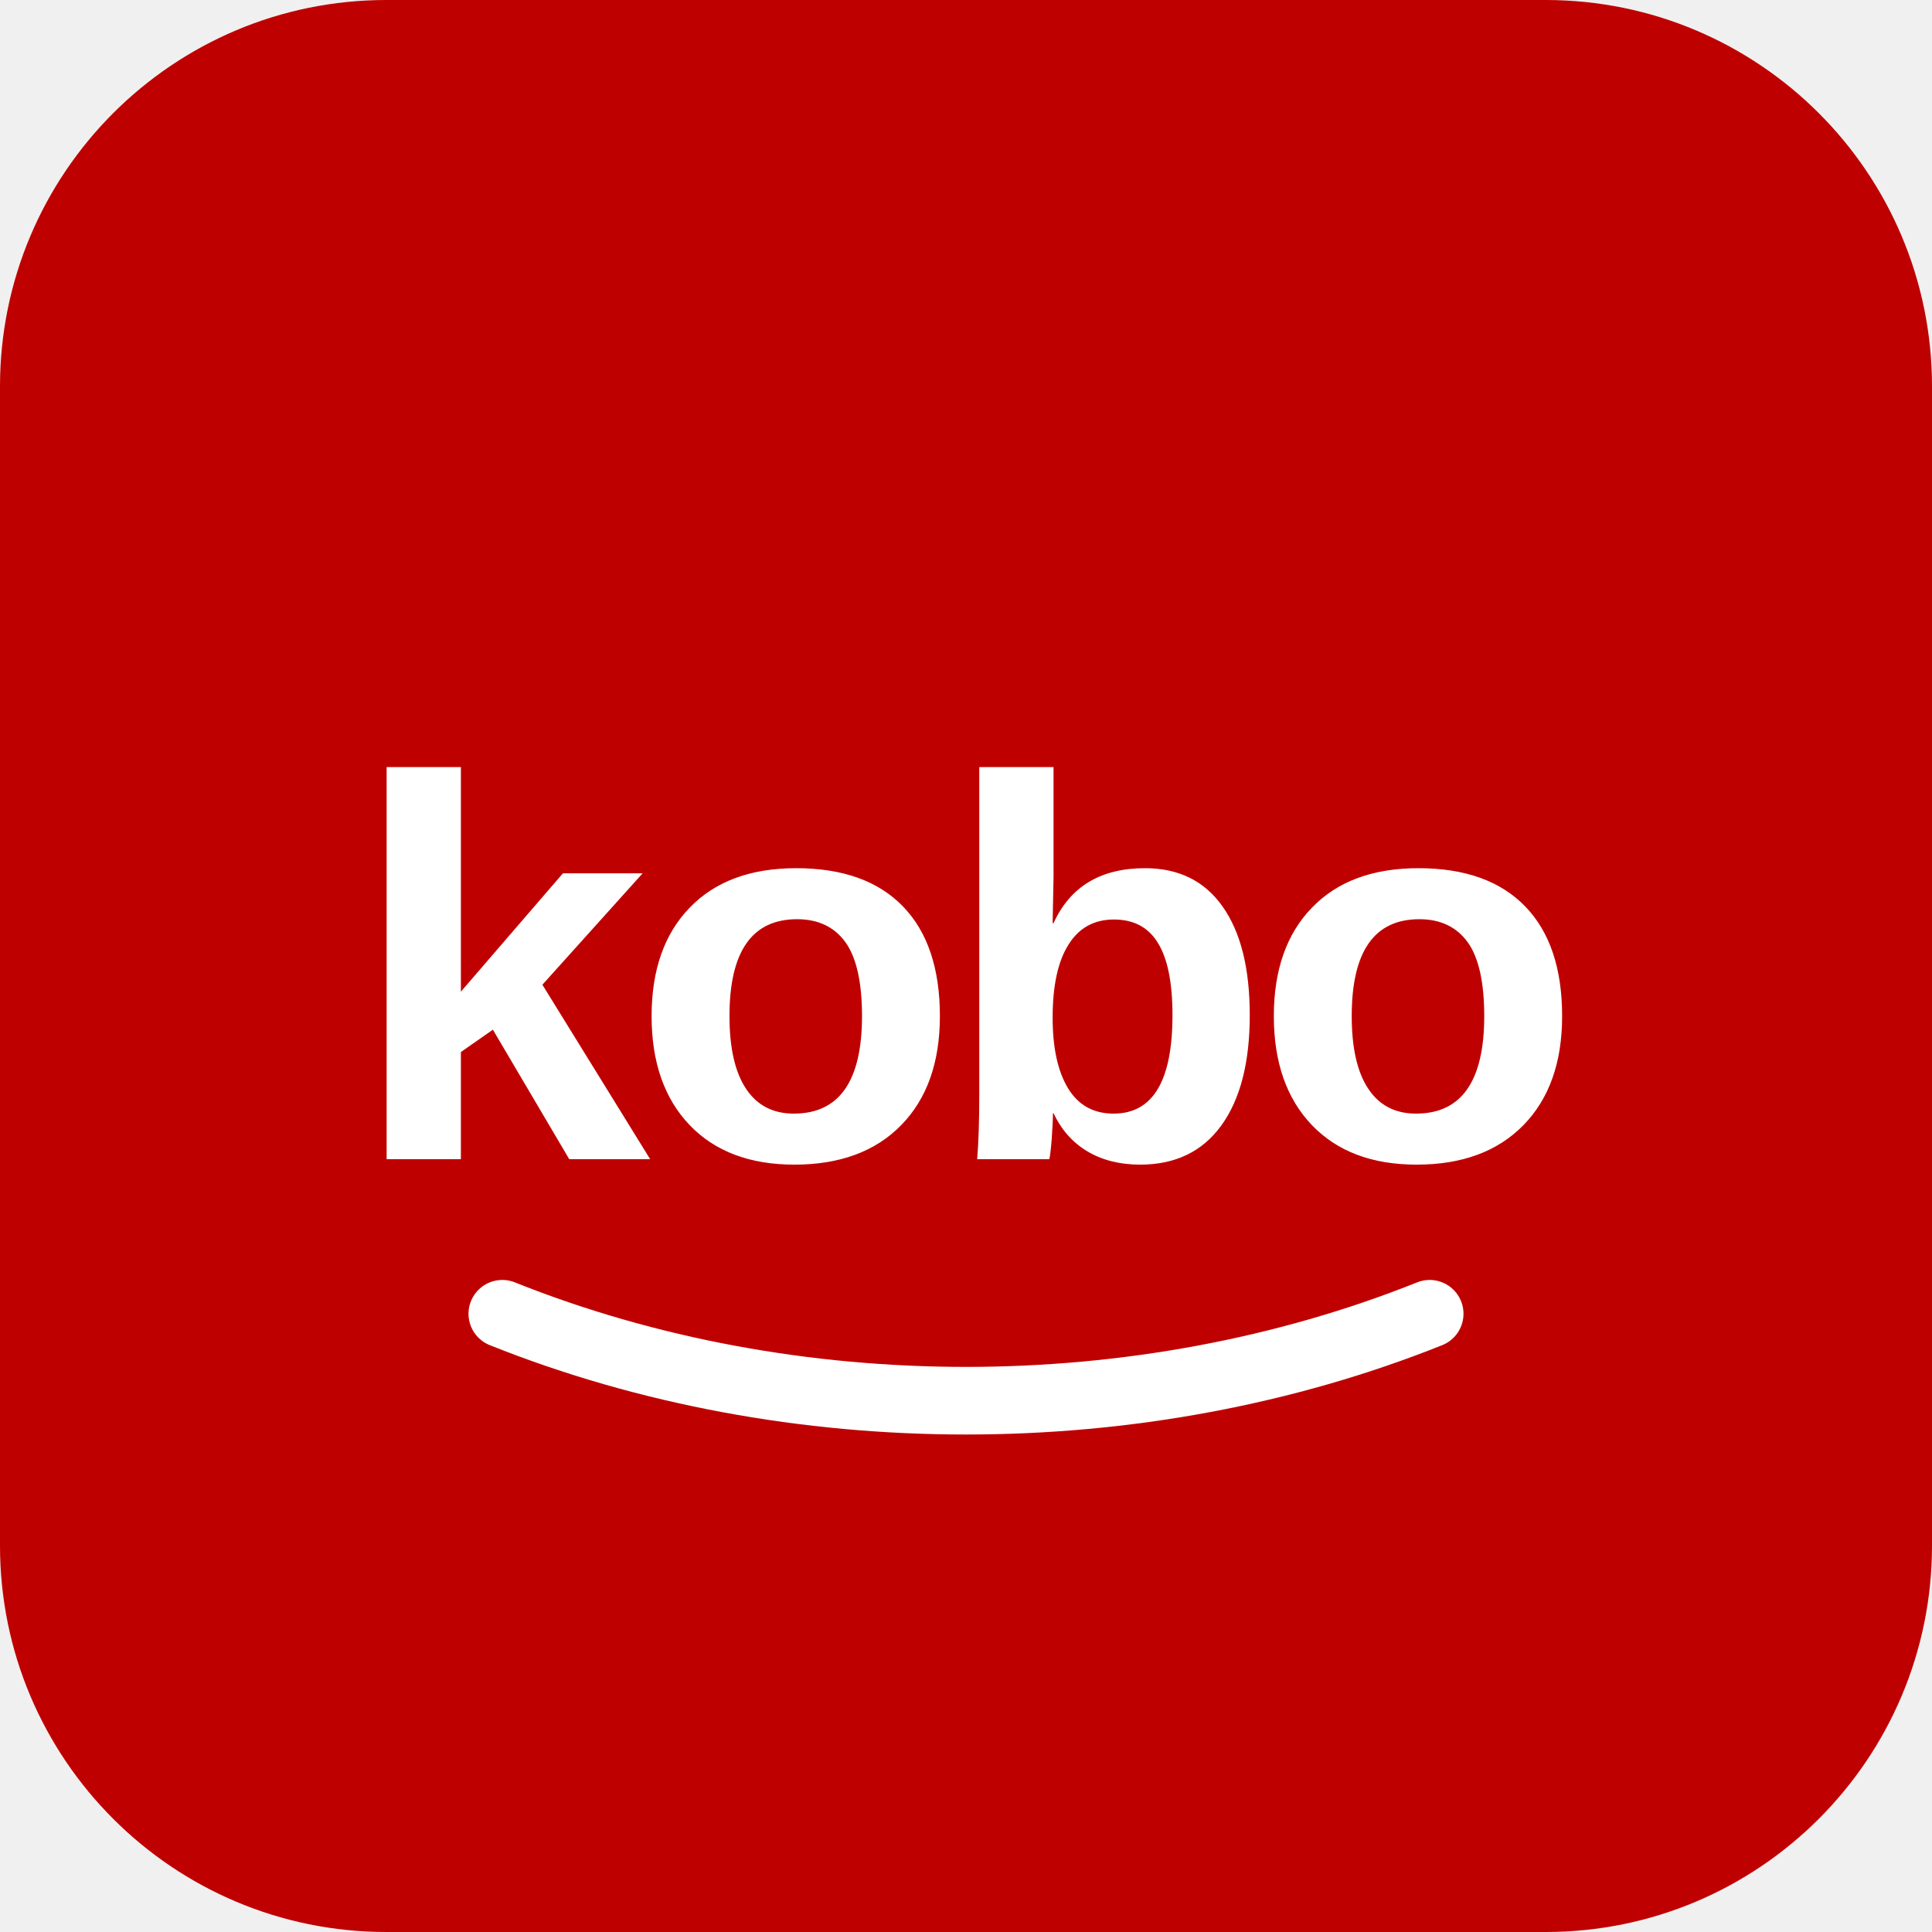
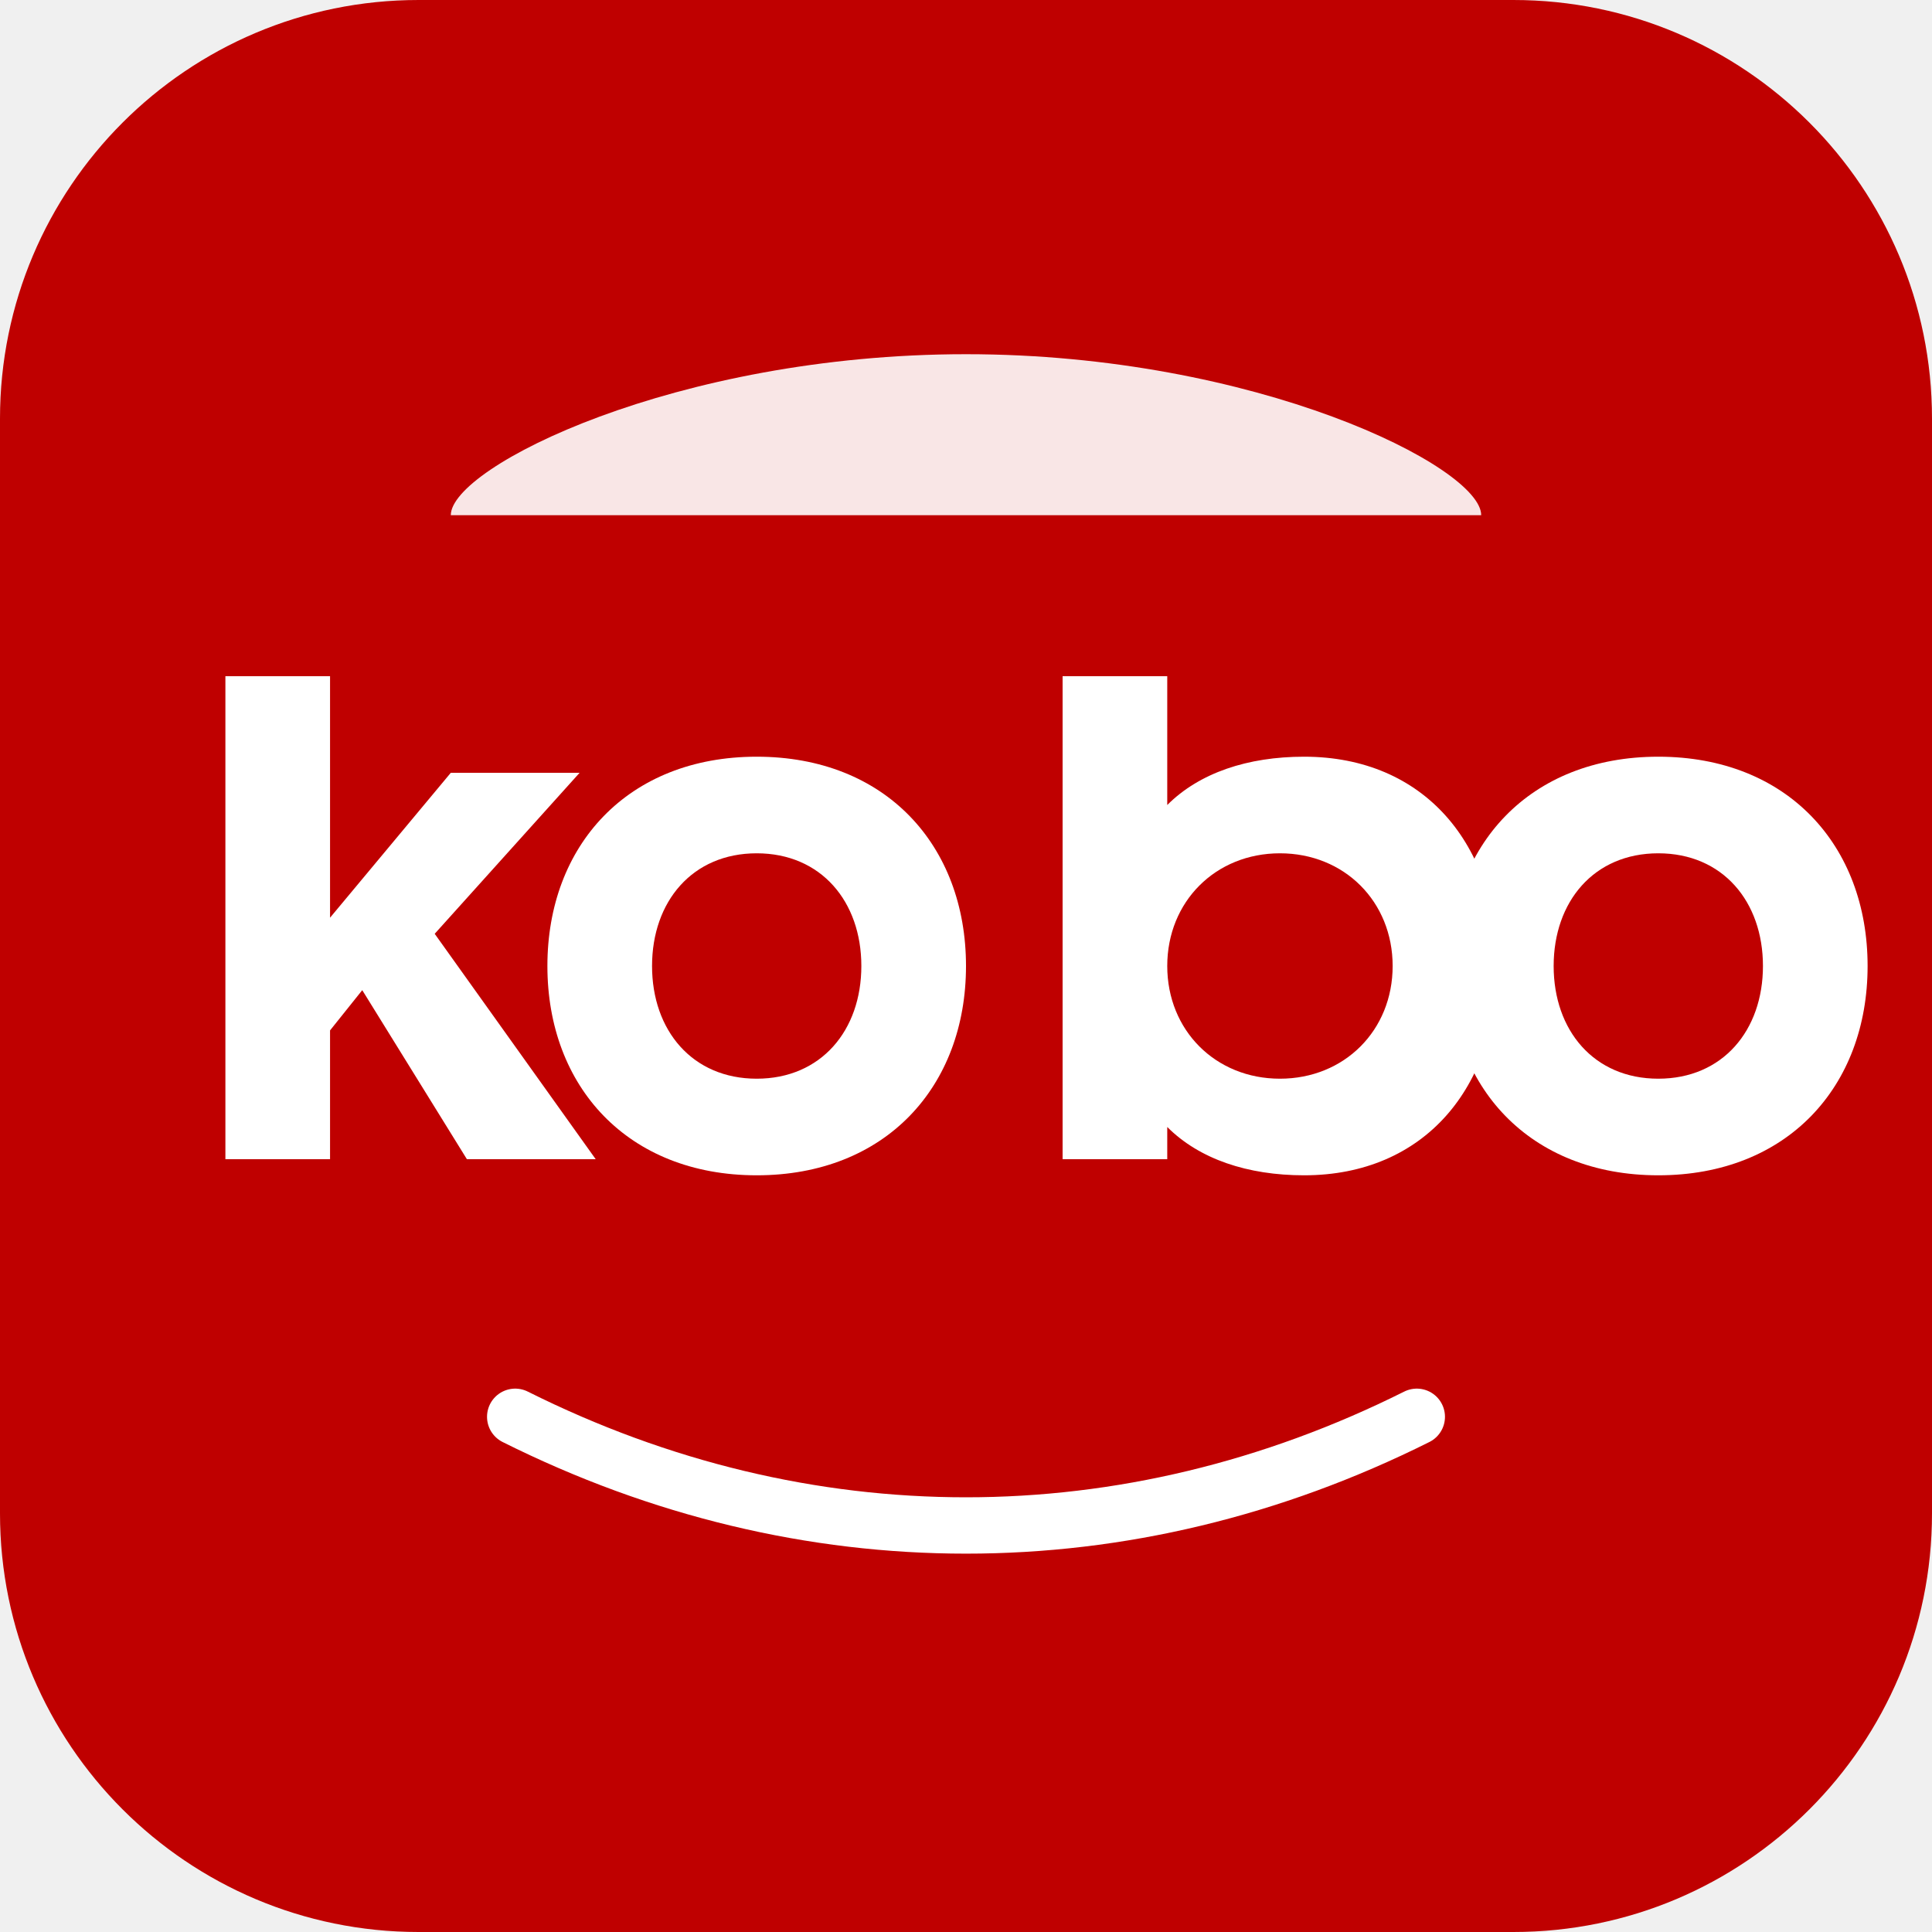
- <svg xmlns="http://www.w3.org/2000/svg" viewBox="0 0 100 100" width="100" height="100">
-   <rect width="100" height="100" rx="20" fill="#BF0000" />
-   <text x="50" y="60" font-family="'Poppins', sans-serif, Arial" font-size="28" font-weight="900" fill="#FFFFFF" text-anchor="middle" letter-spacing="-1">kobo</text>
-   <path fill="none" stroke="#FFFFFF" stroke-width="3.5" stroke-linecap="round" d="M26 68c15 6 33 6 48 0" />
+ <svg xmlns="http://www.w3.org/2000/svg" viewBox="0 0 120 120" width="100%" height="100%">
+   <rect width="120" height="120" rx="26" fill="#BF0000" />
+   <path fill="#FFFFFF" d="M60,22 C42,22 28,29 28,32 L92,32 C92,29 78,22 60,22 Z" opacity="0.9" />
+   <g fill="#FFFFFF" transform="translate(14, 40)">
+     <path d="M0,2 L6.5,2 L6.5,17 L14,8 L22,8 L13,18 L23,32 L15,32 L8.5,21.5 L6.5,24 L6.5,32 L0,32 Z" />
+     <path d="M33,7 C41,7 46,12.5 46,20 C46,27.5 41,33 33,33 C25,33 20,27.5 20,20 C20,12.5 25,7 33,7 Z M33,13 C29,13 26.5,16 26.5,20 C26.5,24 29,27 33,27 C37,27 39.5,24 39.5,20 C39.5,16 37,13 33,13 Z" />
+     <path d="M52,2 L58.5,2 L58.5,10 C60.5,8 63.5,7 67,7 C74.5,7 79,12.5 79,20 C79,27.5 74.5,33 67,33 C63.5,33 60.5,32 58.5,30 L58.5,32 L52,32 Z M65.5,13 C61.5,13 58.5,16 58.5,20 C58.5,24 61.5,27 65.5,27 C69.5,27 72.5,24 72.5,20 C72.5,16 69.5,13 65.5,13 Z" />
+     <path d="M89,7 C97,7 102,12.5 102,20 C102,27.5 97,33 89,33 C81,33 76,27.5 76,20 C76,12.5 81,7 89,7 Z M89,13 C85,13 82.5,16 82.5,20 C82.5,24 85,27 89,27 C93,27 95.5,24 95.5,20 C95.5,16 93,13 89,13 Z" />
+   </g>
+   <path fill="none" stroke="#FFFFFF" stroke-width="3.5" stroke-linecap="round" d="M32,88 C50,97 70,97 88,88" />
</svg>
